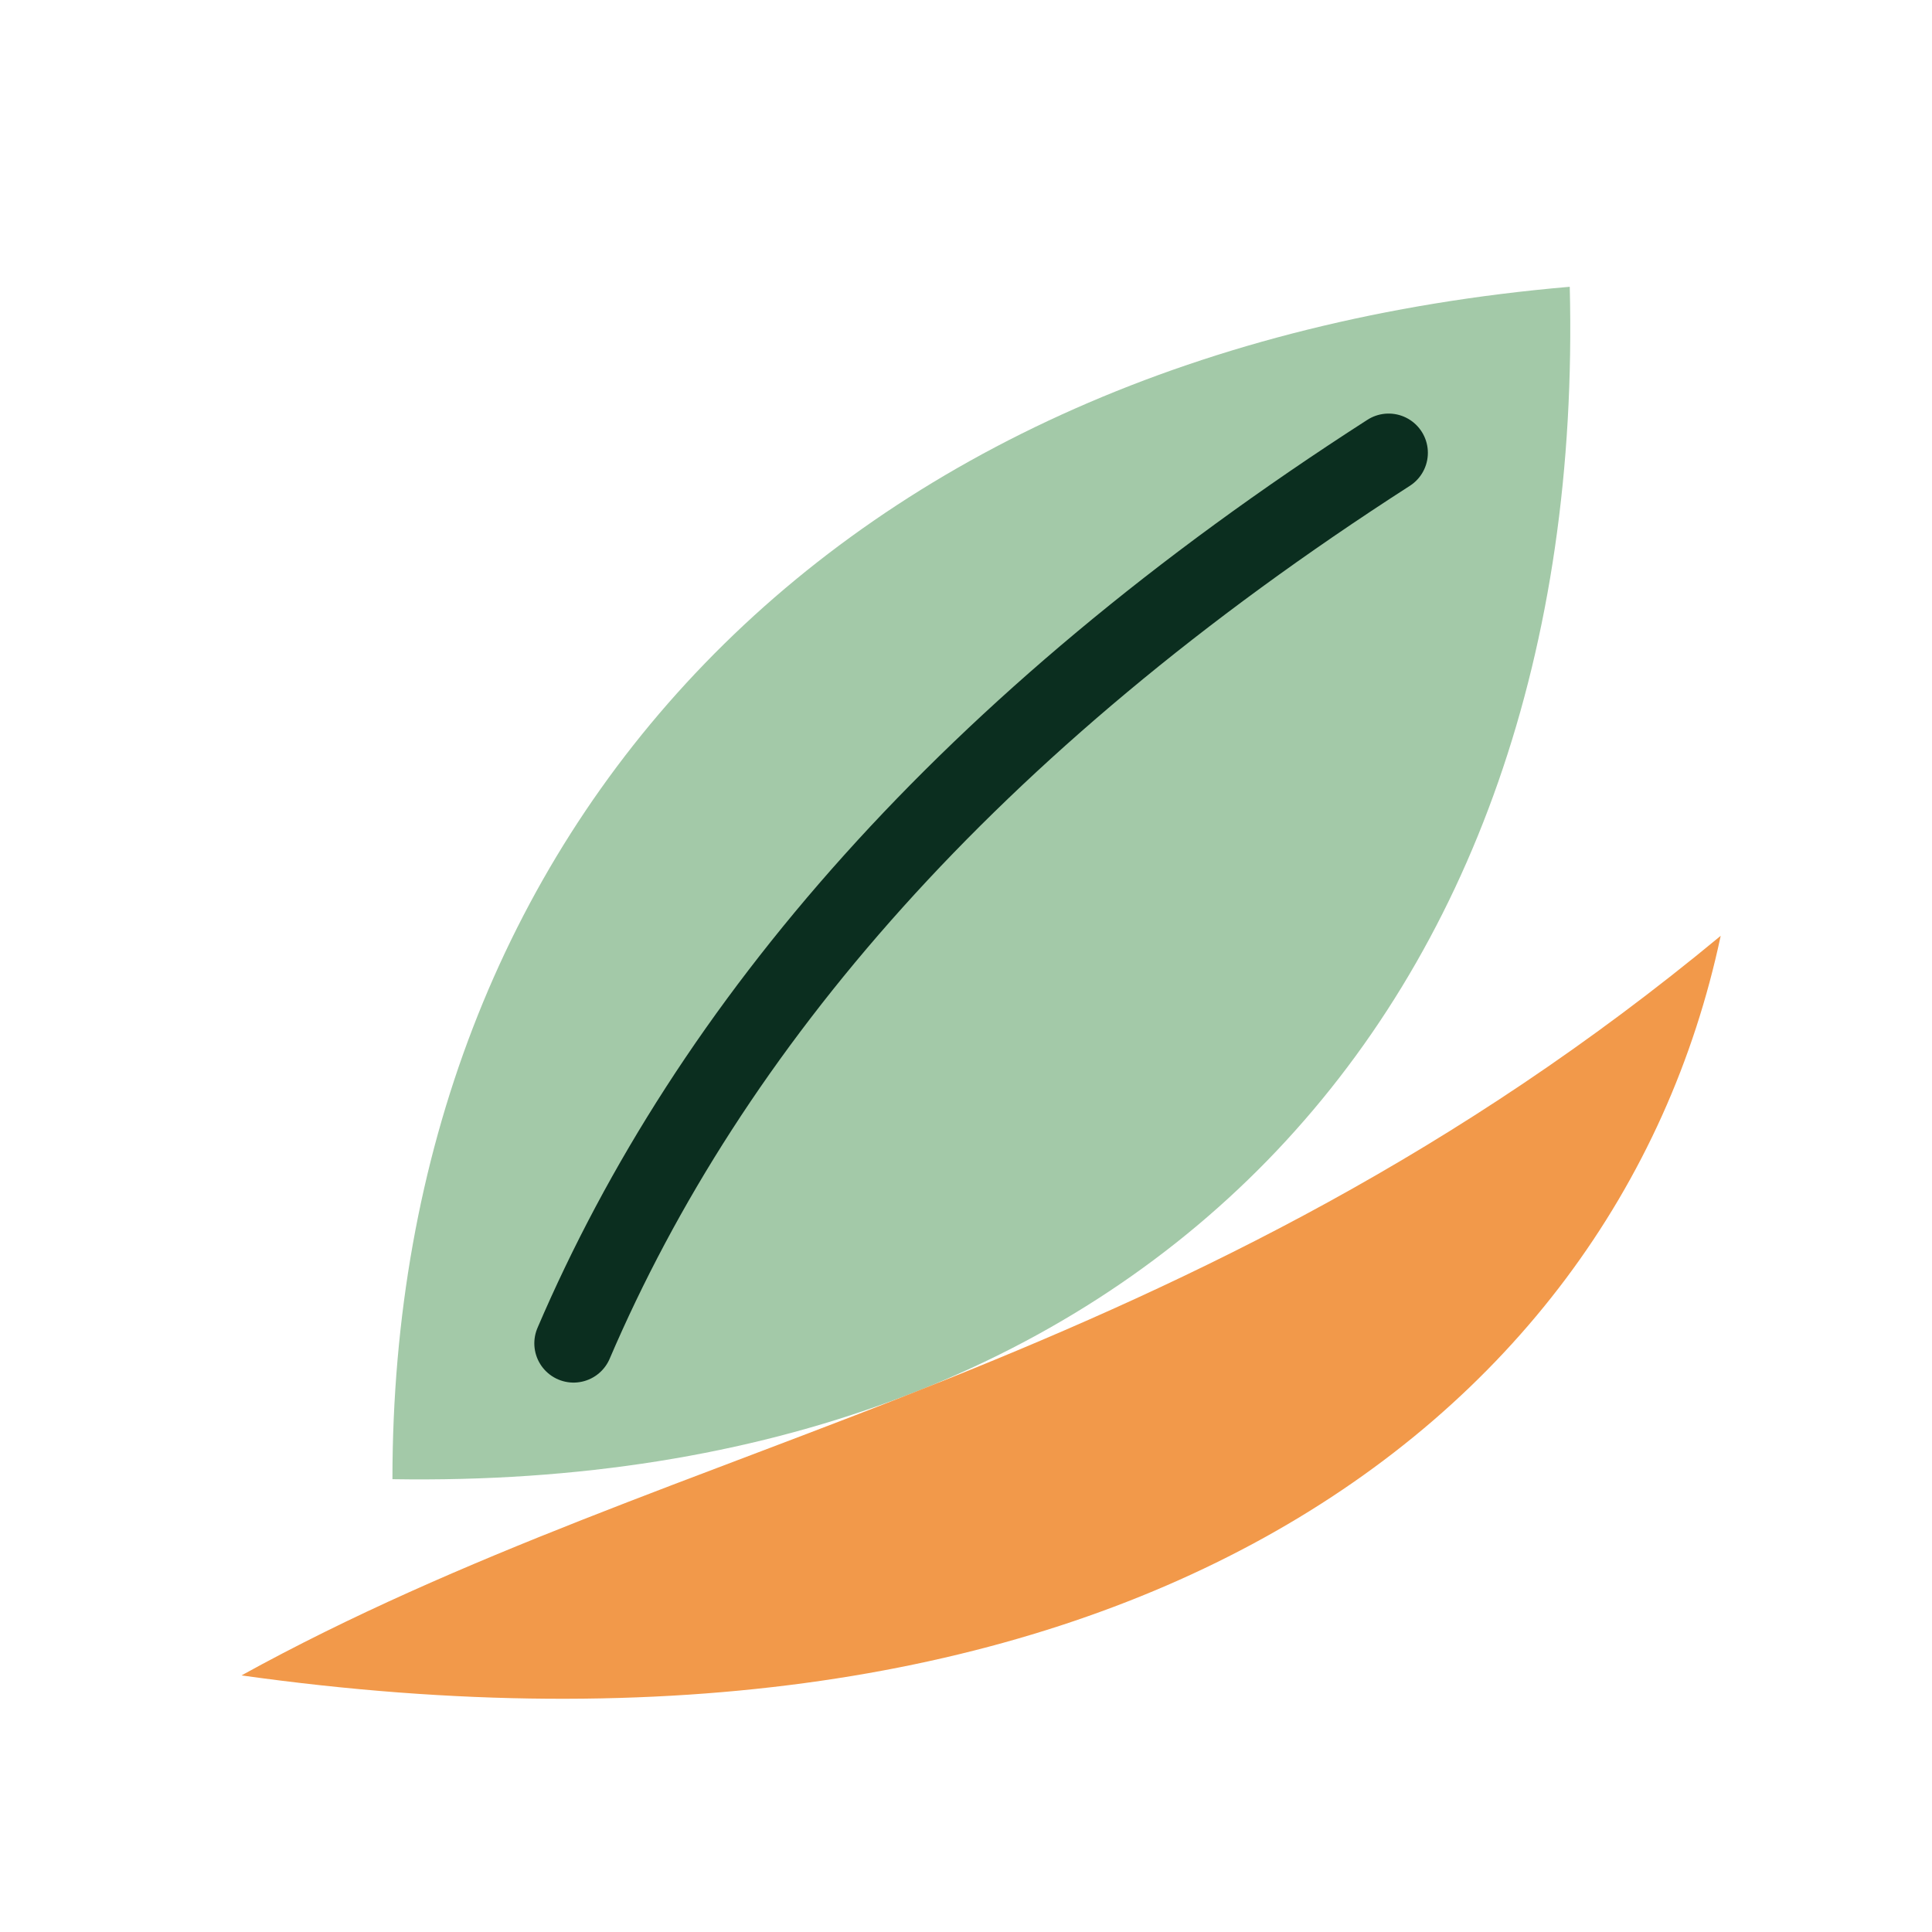
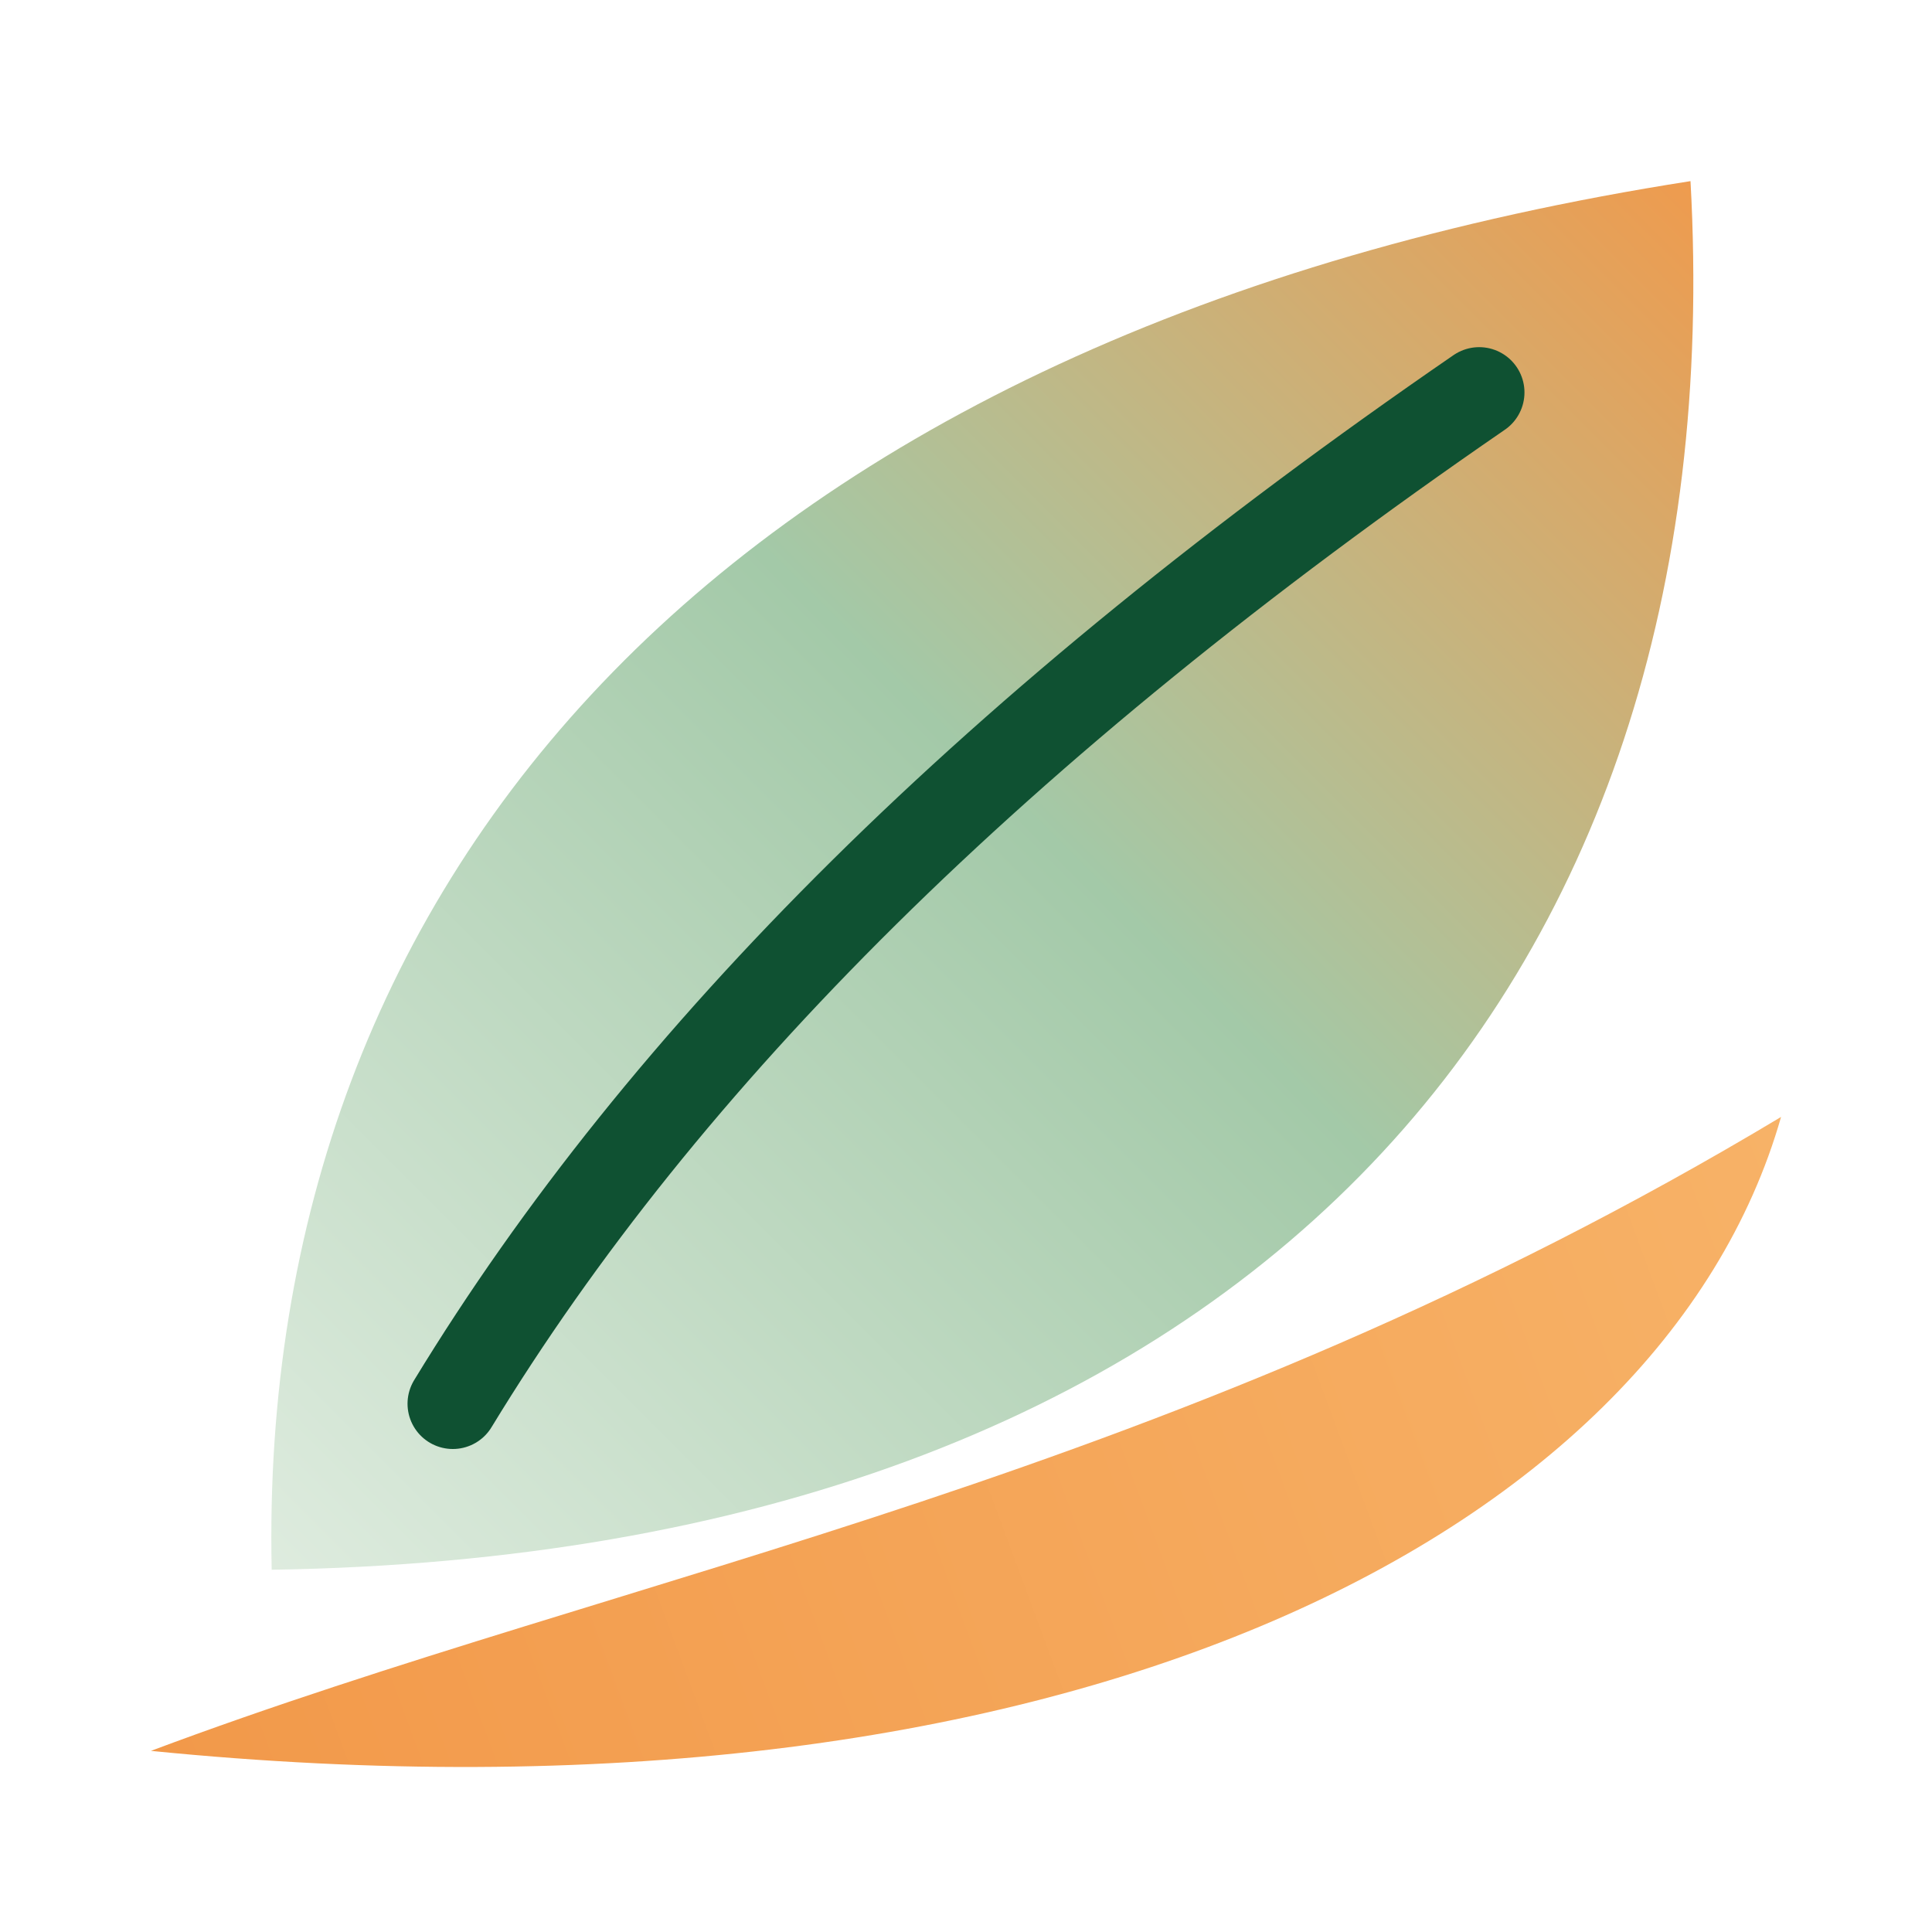
<svg xmlns="http://www.w3.org/2000/svg" viewBox="0 0 64 64" role="img" aria-label="Leveza">
-   <path d="M13 49C13 27.5 27.6 11.6 52 9.5C52.6 33.6 37.7 49.4 13 49Z" fill="#A3C9A8" />
-   <path d="M19 44.5C23.5 34 32 24 46 15" fill="none" stroke="#0B2E1F" stroke-width="2.6" stroke-linecap="round" />
-   <path d="M8 55.5C22.5 47.5 39.5 45.5 57 31C53.5 47.5 36.5 59.5 8 55.5Z" fill="#F2994A" />
+   <defs>
+     <linearGradient id="lf" x1="8" y1="56" x2="58" y2="6" gradientUnits="userSpaceOnUse">
+       <stop offset="0" stop-color="#0B3F27" />
+       <stop offset="0.45" stop-color="#0F5132" />
+       <stop offset="0.75" stop-color="#2E7D6B" />
+       <stop offset="1" stop-color="#F2994A" />
+     </linearGradient>
+     <linearGradient id="lfd" x1="8" y1="56" x2="58" y2="6" gradientUnits="userSpaceOnUse">
+       <stop offset="0" stop-color="#E4EFE4" />
+       <stop offset="0.55" stop-color="#A3C9A8" />
+       <stop offset="1" stop-color="#F2994A" />
+     </linearGradient>
+     <linearGradient id="sw" x1="6" y1="60" x2="60" y2="40" gradientUnits="userSpaceOnUse">
+       <stop offset="0" stop-color="#F2994A" />
+       <stop offset="1" stop-color="#F7B267" />
+     </linearGradient>
+     <linearGradient id="bg" x1="0" y1="0" x2="0" y2="1">
+       <stop offset="0" stop-color="#14613D" />
+       <stop offset="1" stop-color="#0B3F27" />
+     </linearGradient>
+   </defs>
+   <path d="M9 52C8.5 29 24 11 56 6C57.5 33 41 51.5 9 52Z" fill="url(#lfd)" />
+   <path d="M15 46.5C22 35 33 24 49 13" fill="none" stroke="#0F5132" stroke-width="3" stroke-linecap="round" />
+   <path d="M5 58C21 52 39 49 59 37C55 51 35 61 5 58Z" fill="url(#sw)" />
</svg>
